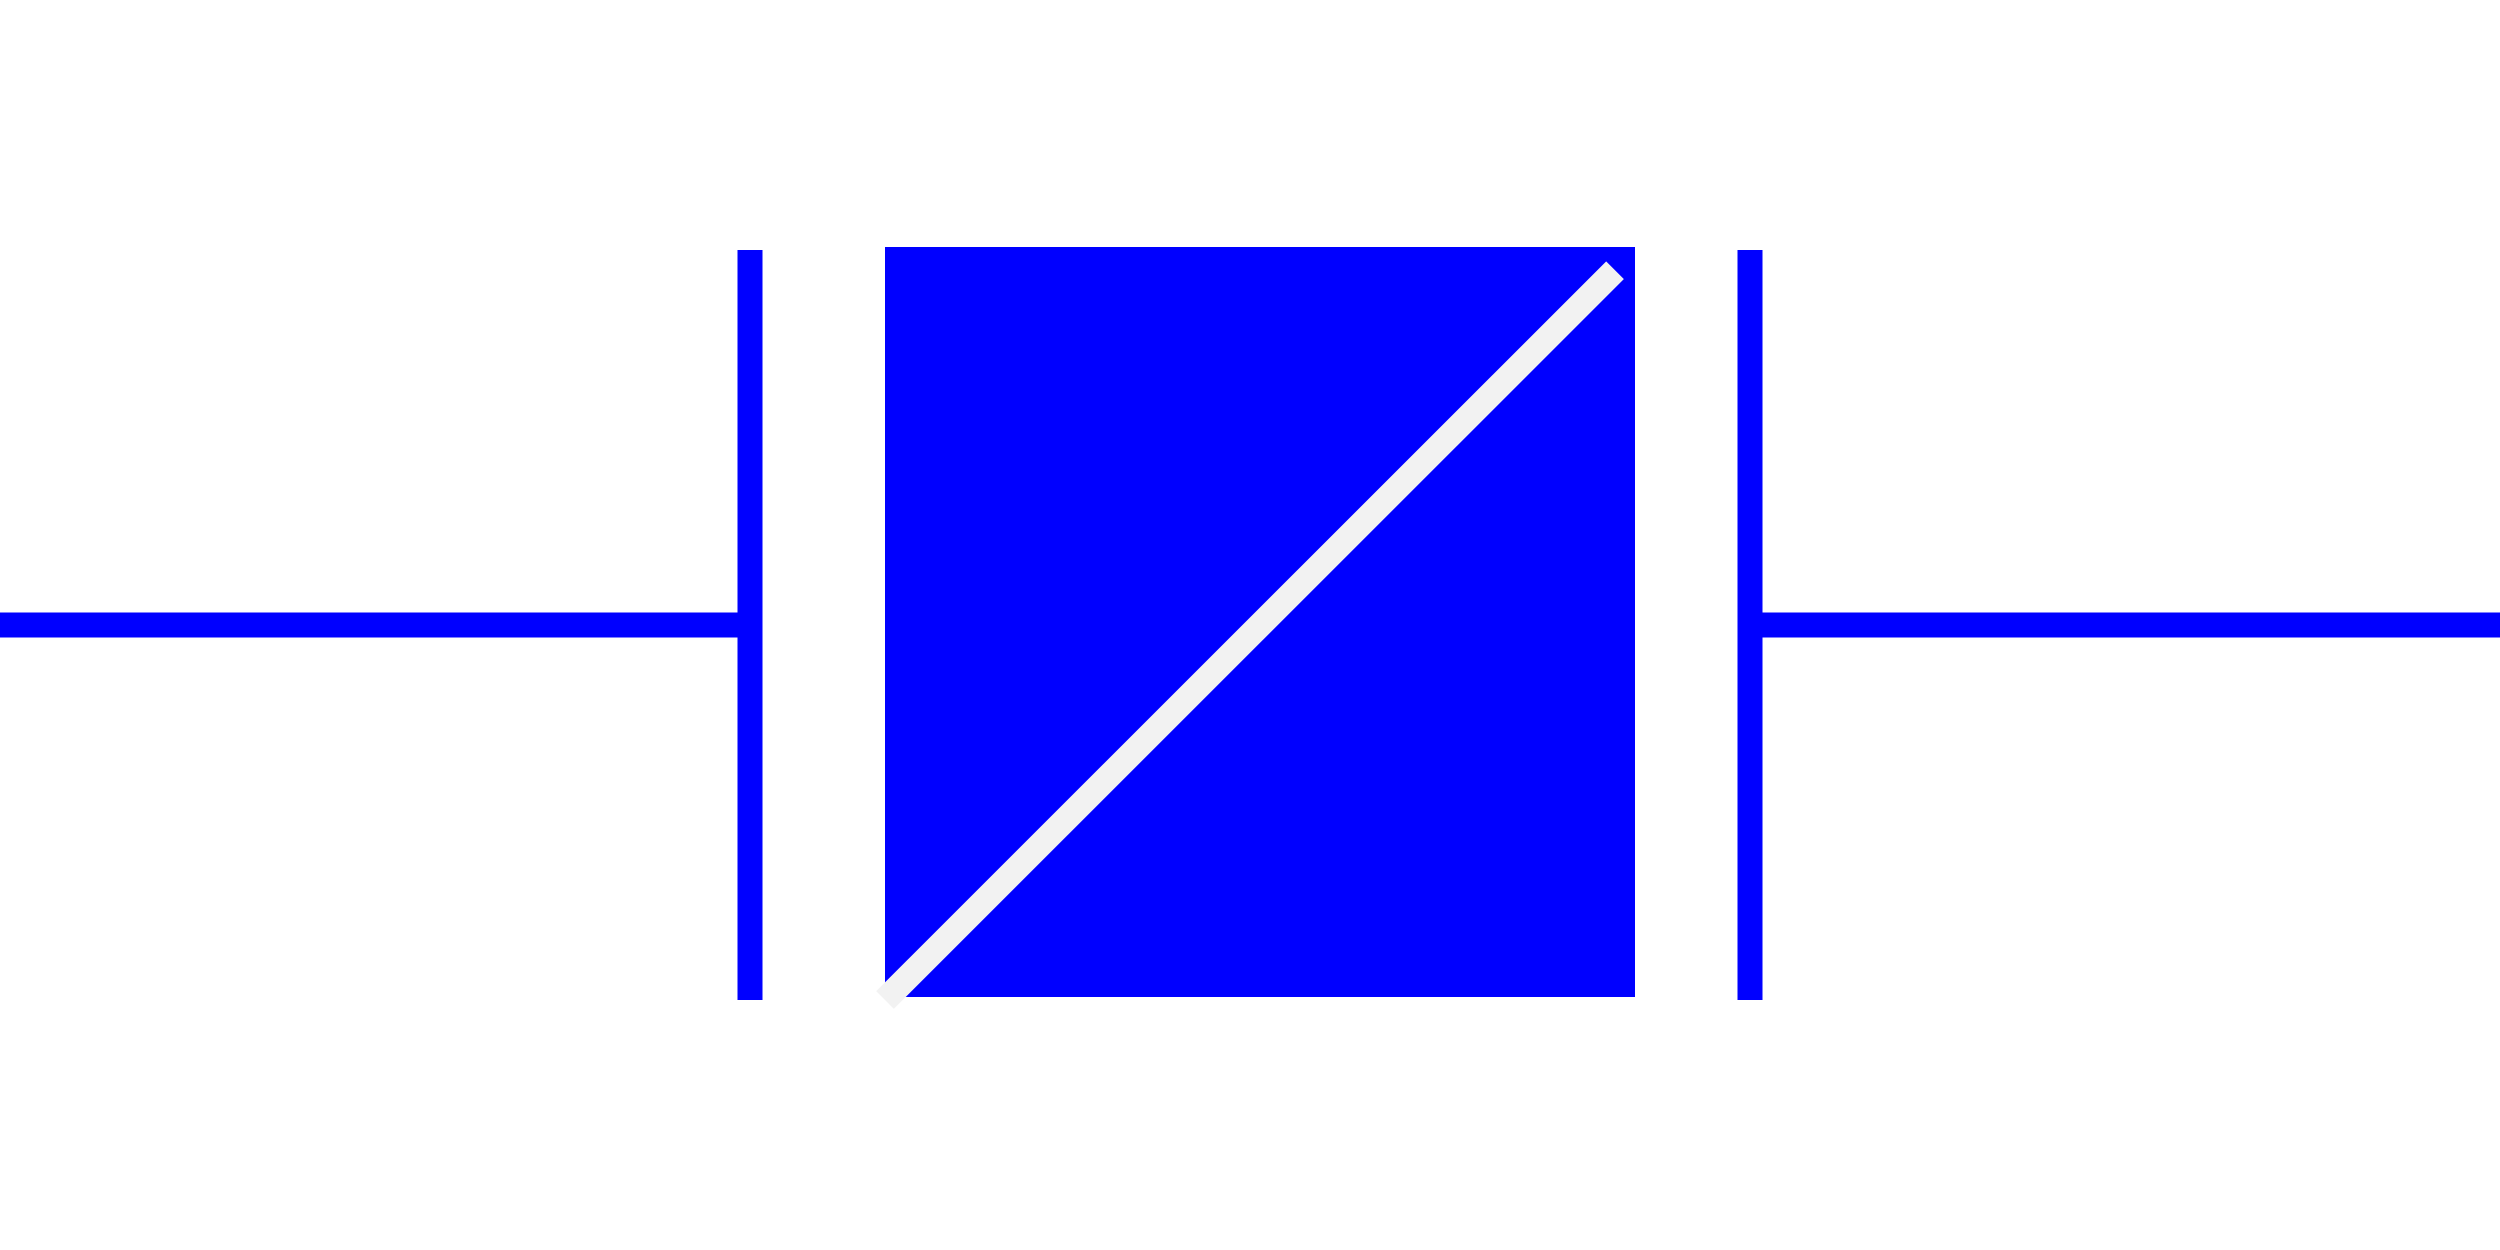
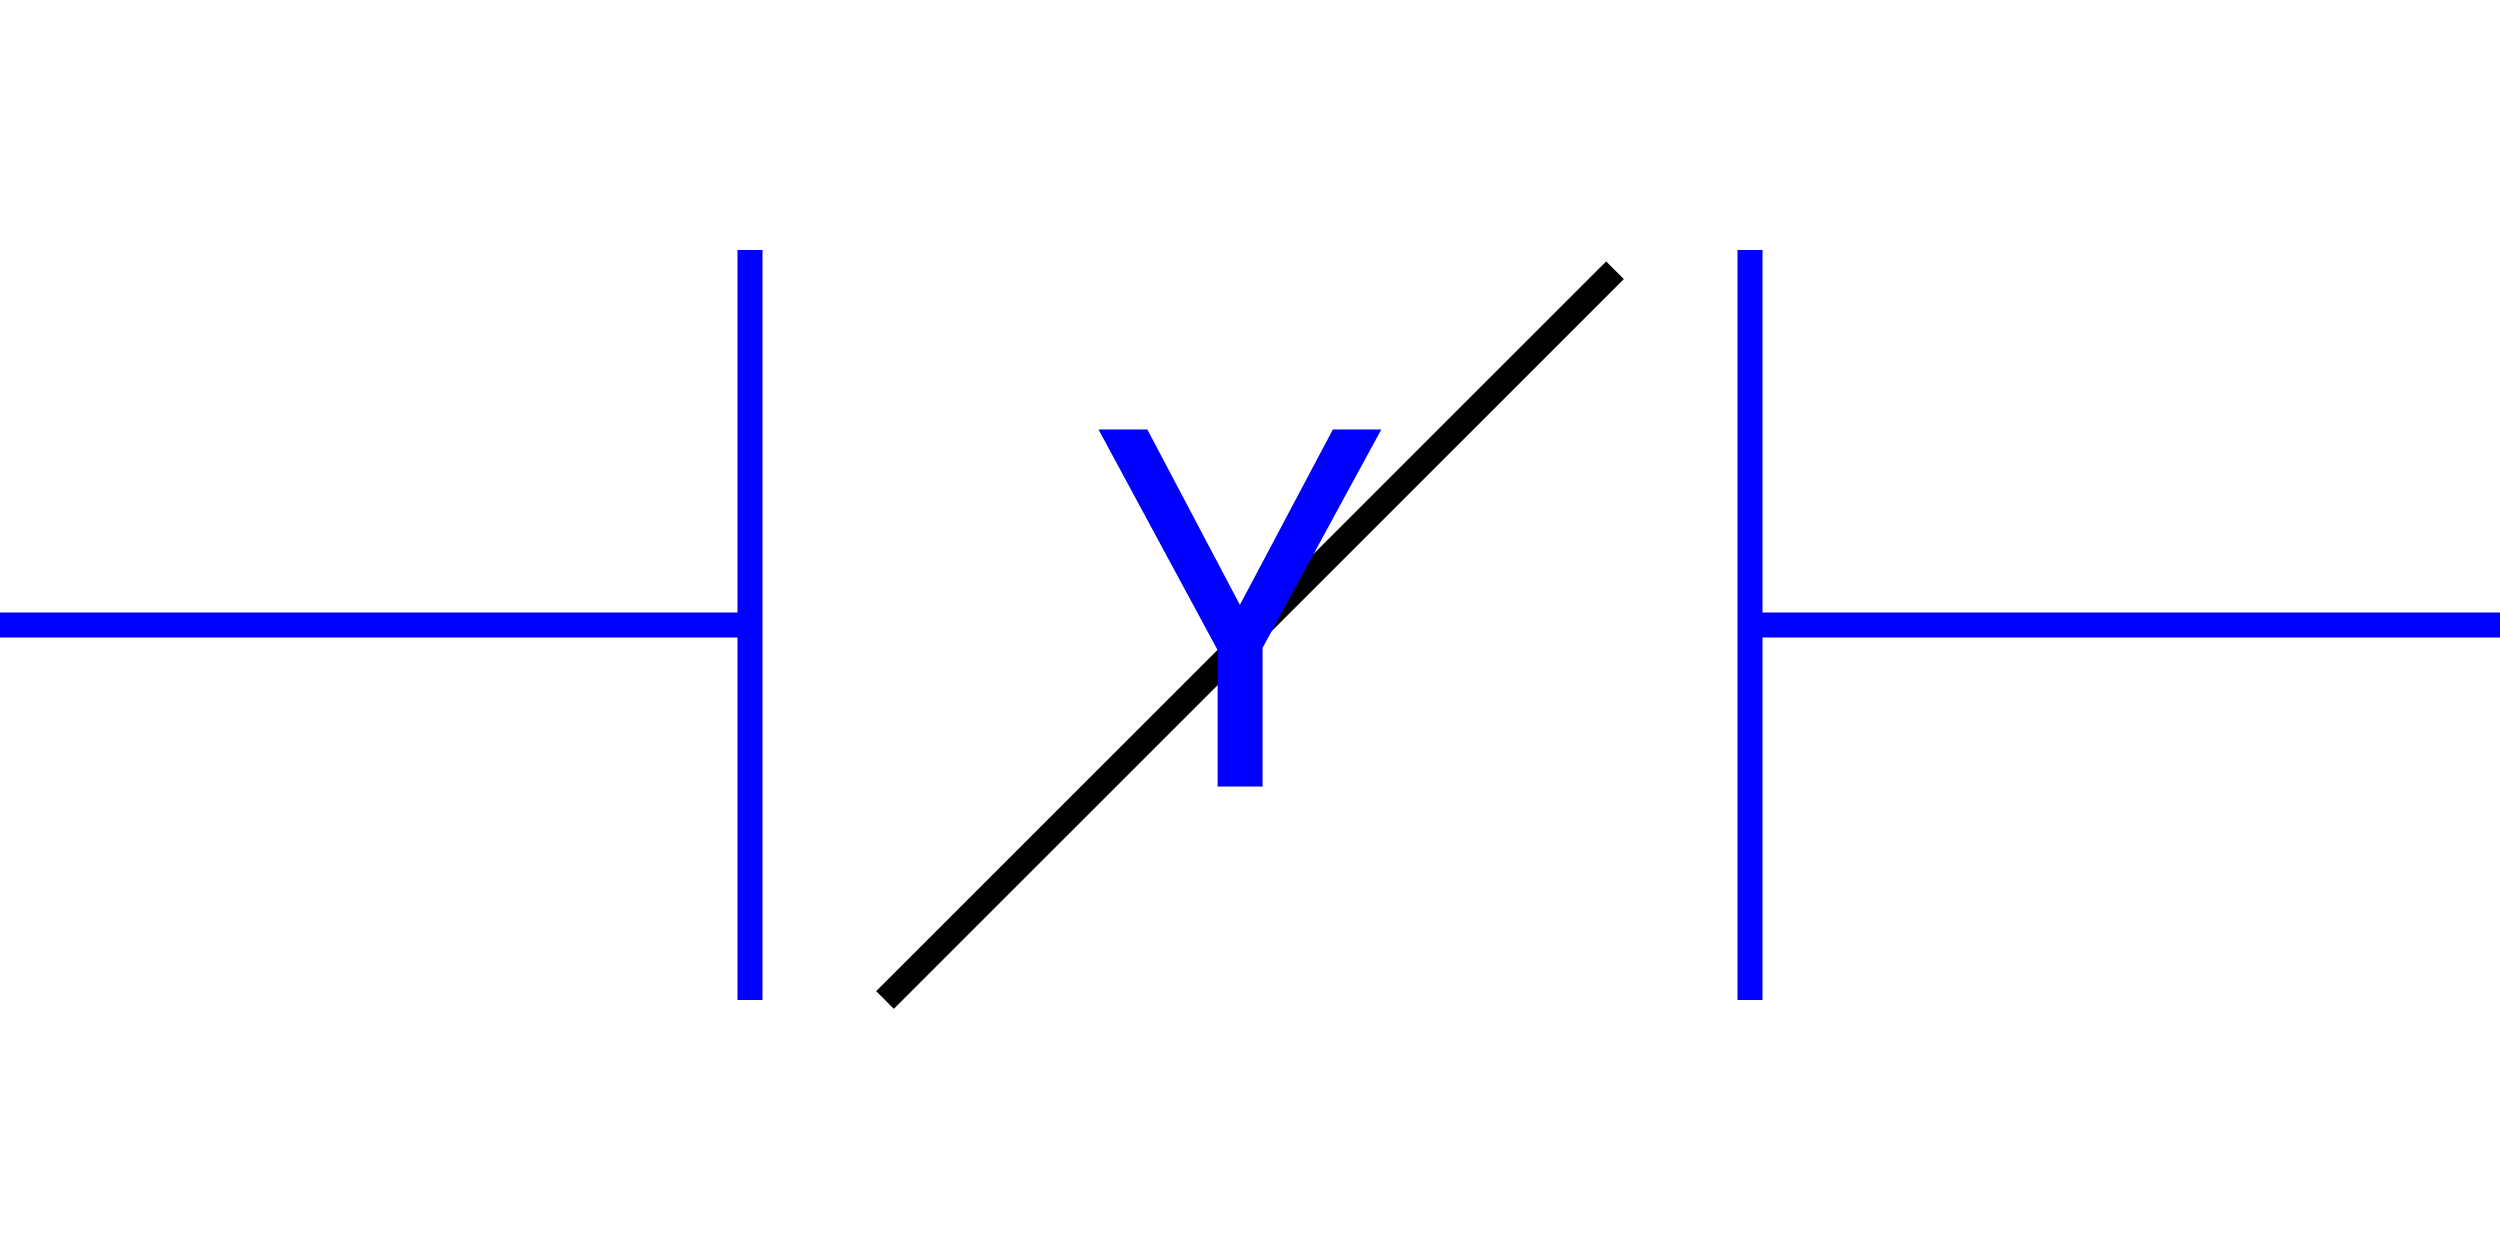
<svg xmlns="http://www.w3.org/2000/svg" id="_레이어_1" data-name="레이어 1" viewBox="0 0 100 50">
  <defs>
    <style>
      .cls-1 {
-         stroke: #f2f2f2;
+         stroke: #000;
      }

      .cls-1, .cls-2 {
        fill: none;
        stroke-miterlimit: 10;
      }

      .cls-2 {
        stroke: blue;
      }

      .cls-3 {
        fill: blue;
+         font-family: MalgunGothicBold, 'Malgun Gothic';
+         font-size: 20px;
      }
    </style>
  </defs>
-   <rect class="cls-3" x="35.4" y="9.88" width="30" height="30" />
  <line class="cls-2" x1="30" y1="10" x2="30" y2="40" />
  <line class="cls-2" x1="70" y1="10" x2="70" y2="40" />
  <line class="cls-2" x1="30" y1="25" x2="0" y2="25" />
  <line class="cls-2" x1="70" y1="25" x2="100" y2="25" />
  <line class="cls-1" x1="35.4" y1="40" x2="64.6" y2="10.81" />
+   <text class="cls-3" transform="translate(43.94 31.46)">
+     <tspan x="0" y="0">Y</tspan>
+   </text>
</svg>
